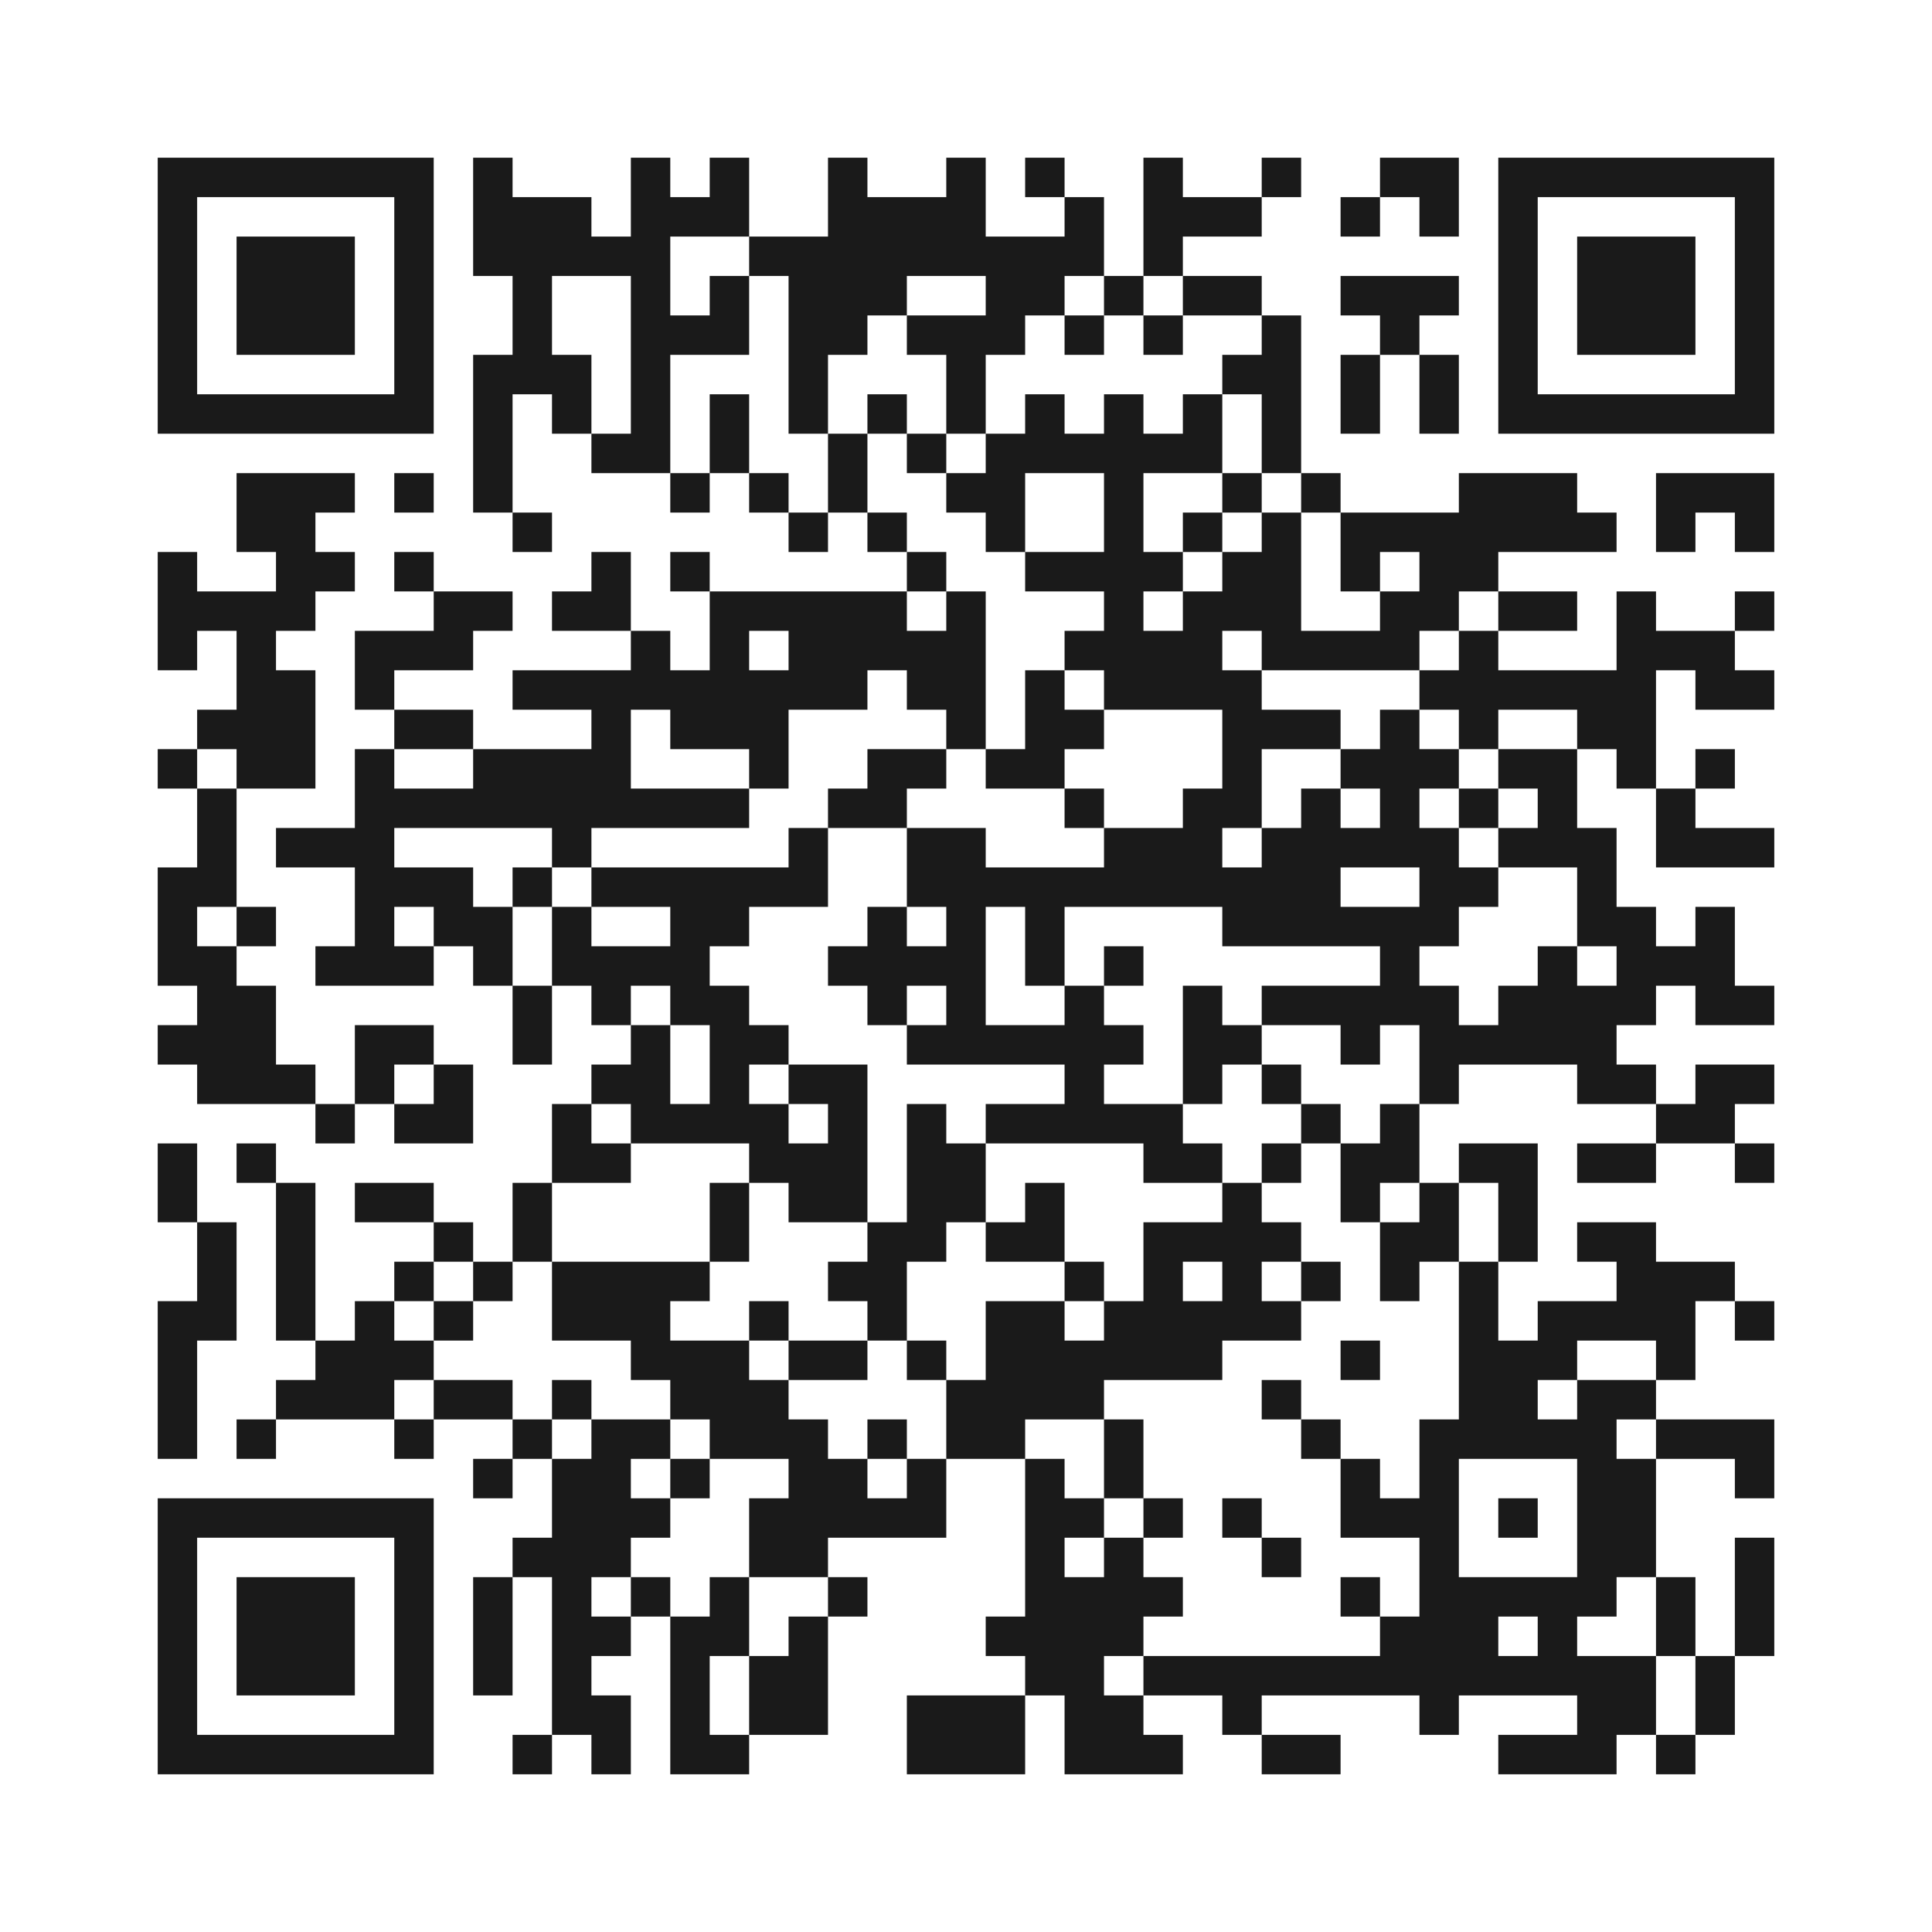
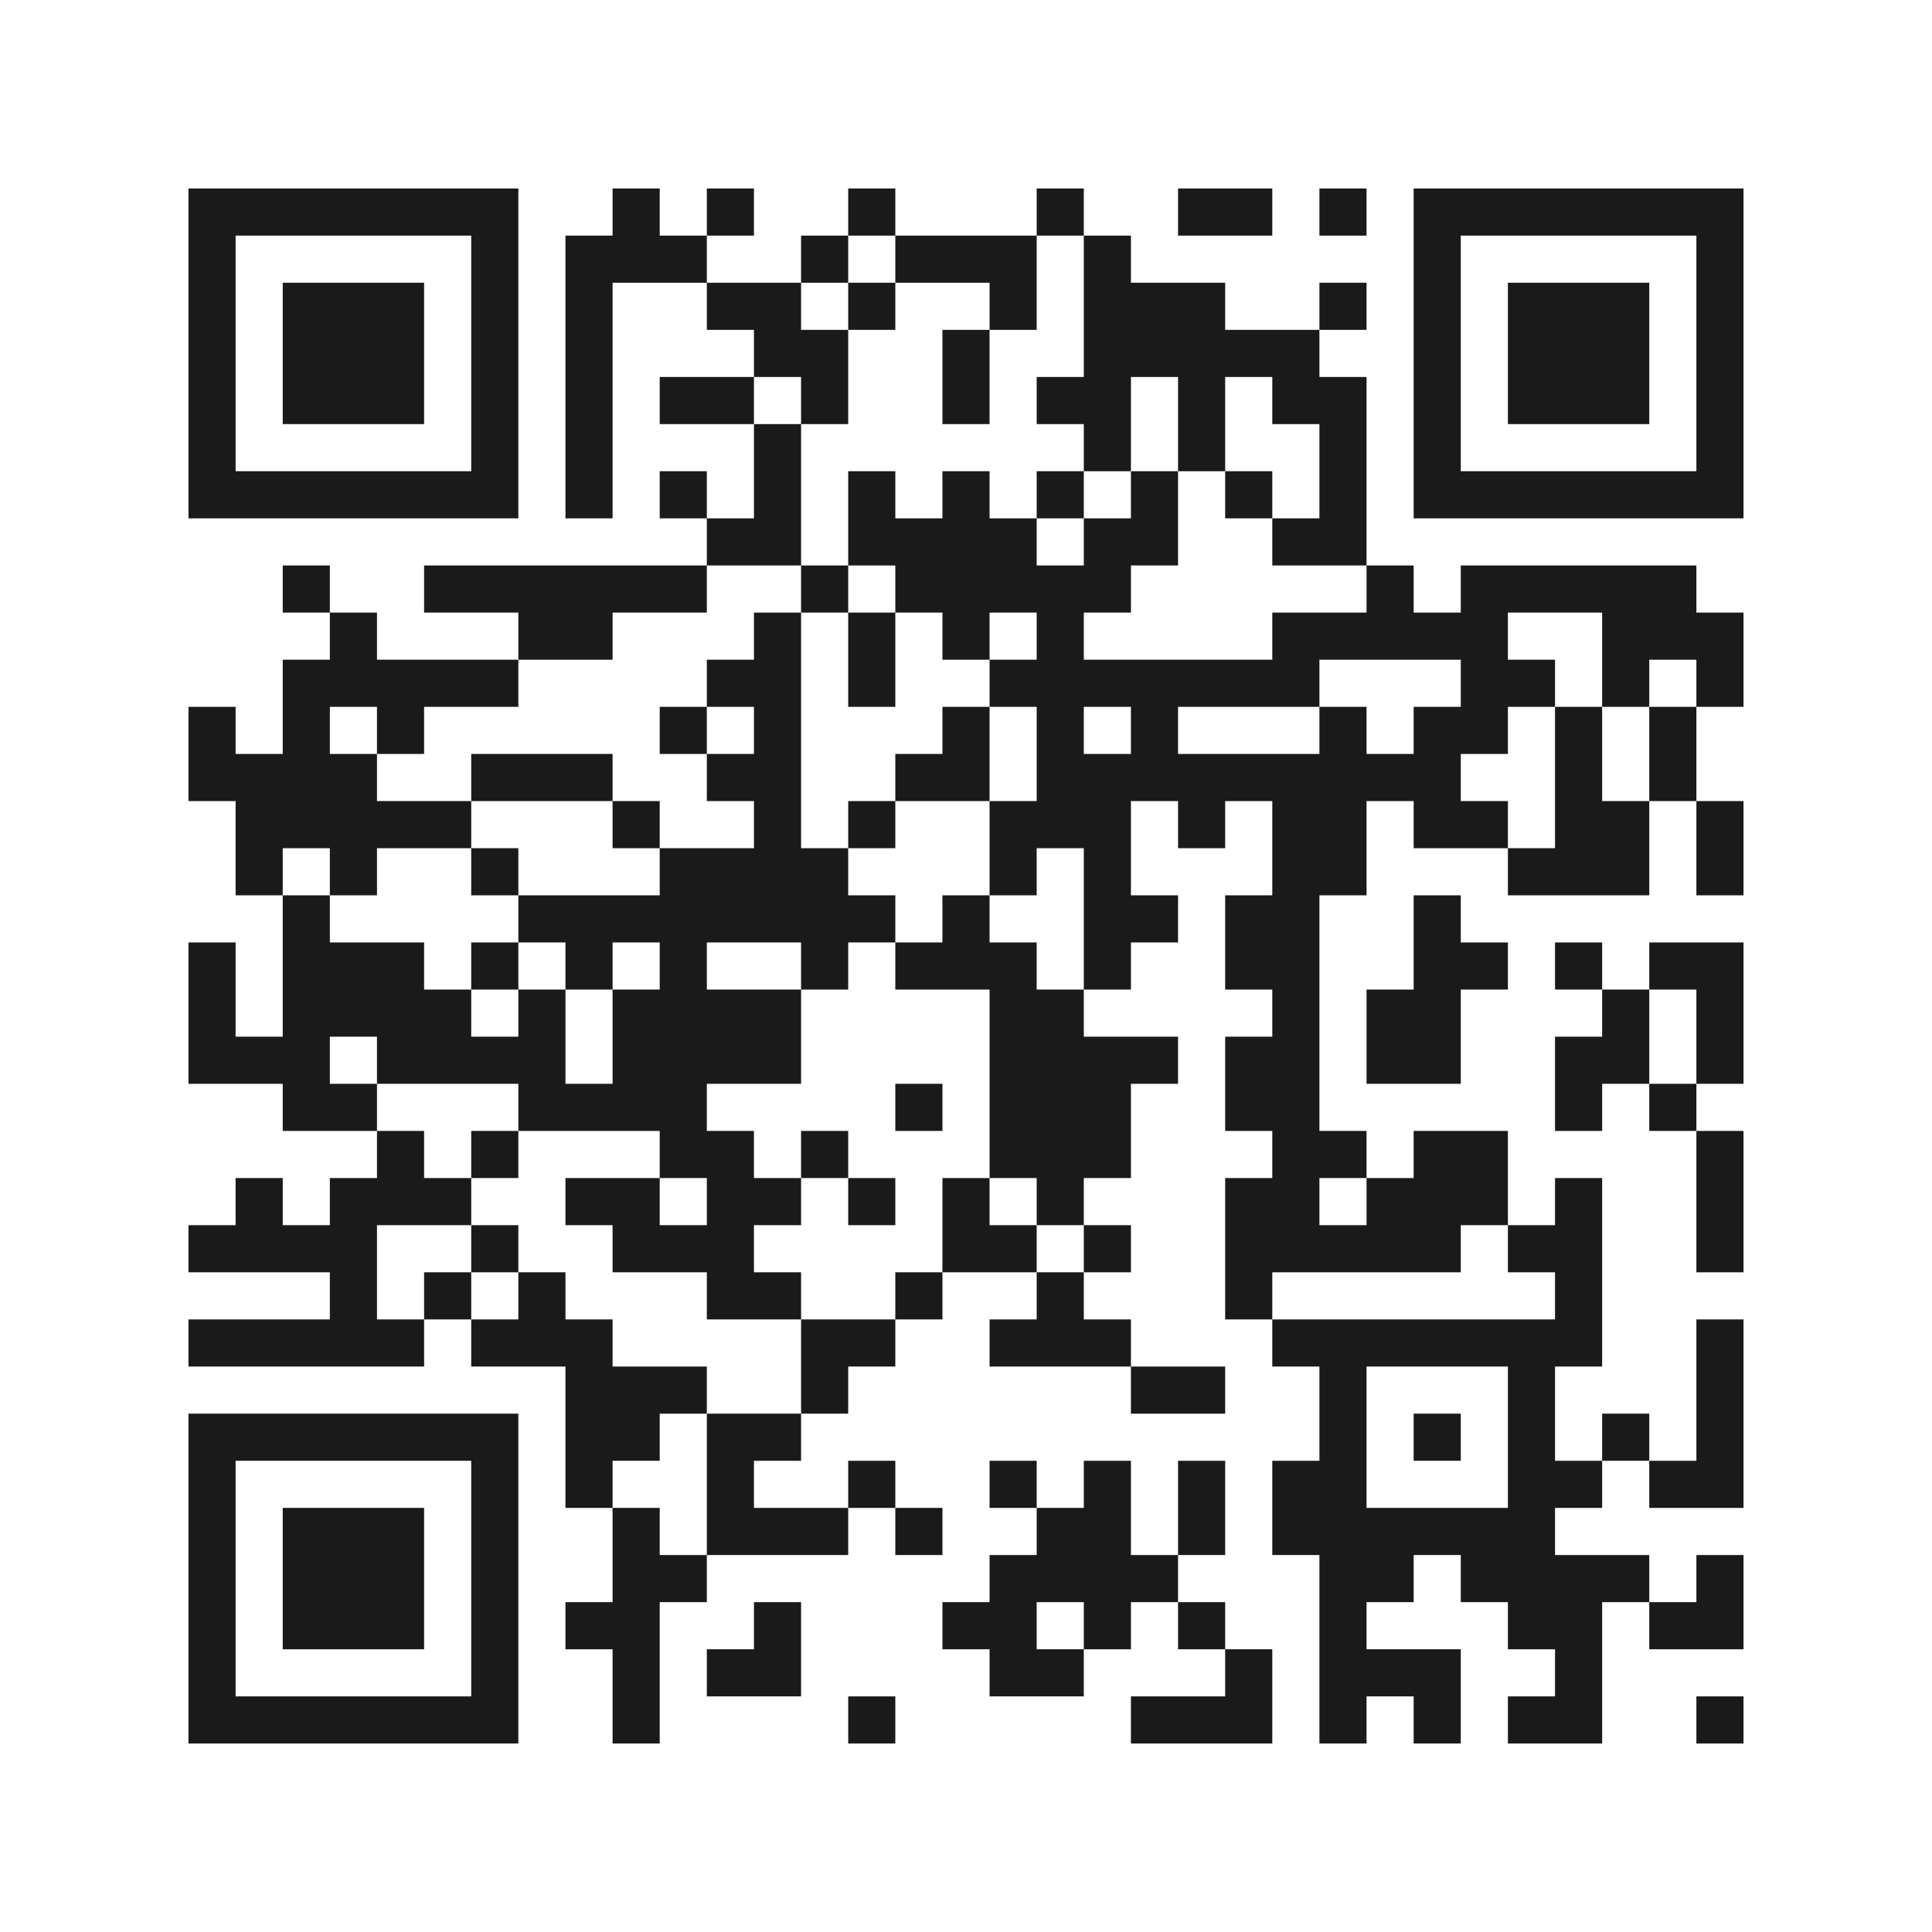
- <svg xmlns="http://www.w3.org/2000/svg" width="490" height="490" class="segno">
+ <svg xmlns="http://www.w3.org/2000/svg" width="410" height="410" class="segno">
  <g transform="scale(10)">
-     <path fill="#fff" d="M0 0h49v49h-49z" />
-     <path class="qrline" stroke="#1a1a1a" d="M4 4.5h7m1 0h1m3 0h1m1 0h1m2 0h1m2 0h1m1 0h1m2 0h1m2 0h1m2 0h2m1 0h7m-41 1h1m5 0h1m1 0h3m1 0h3m2 0h4m2 0h1m1 0h3m2 0h1m1 0h1m1 0h1m5 0h1m-41 1h1m1 0h3m1 0h1m1 0h5m2 0h9m1 0h1m8 0h1m1 0h3m1 0h1m-41 1h1m1 0h3m1 0h1m2 0h1m2 0h1m1 0h1m1 0h3m2 0h2m1 0h1m1 0h2m2 0h3m1 0h1m1 0h3m1 0h1m-41 1h1m1 0h3m1 0h1m2 0h1m2 0h3m1 0h2m1 0h3m1 0h1m1 0h1m2 0h1m2 0h1m2 0h1m1 0h3m1 0h1m-41 1h1m5 0h1m1 0h3m1 0h1m3 0h1m3 0h1m6 0h2m1 0h1m1 0h1m1 0h1m5 0h1m-41 1h7m1 0h1m1 0h1m1 0h1m1 0h1m1 0h1m1 0h1m1 0h1m1 0h1m1 0h1m1 0h1m1 0h1m1 0h1m1 0h1m1 0h7m-33 1h1m2 0h2m1 0h1m2 0h1m1 0h1m1 0h6m1 0h1m-27 1h3m1 0h1m1 0h1m4 0h1m1 0h1m1 0h1m2 0h2m2 0h1m2 0h1m1 0h1m3 0h3m2 0h3m-39 1h2m5 0h1m6 0h1m1 0h1m2 0h1m2 0h1m1 0h1m1 0h1m1 0h7m1 0h1m1 0h1m-41 1h1m2 0h2m1 0h1m4 0h1m1 0h1m5 0h1m2 0h4m1 0h2m1 0h1m1 0h2m-34 1h4m3 0h2m1 0h2m2 0h5m1 0h1m3 0h1m1 0h3m2 0h2m1 0h2m1 0h1m2 0h1m-41 1h1m1 0h1m2 0h3m4 0h1m1 0h1m1 0h5m2 0h4m1 0h4m1 0h1m3 0h3m-38 1h2m1 0h1m3 0h9m1 0h2m1 0h1m1 0h4m4 0h6m1 0h2m-40 1h3m2 0h2m3 0h1m1 0h3m4 0h1m1 0h2m3 0h3m1 0h1m1 0h1m2 0h2m-38 1h1m1 0h2m1 0h1m2 0h4m3 0h1m2 0h2m1 0h2m4 0h1m2 0h3m1 0h2m1 0h1m1 0h1m-39 1h1m3 0h10m2 0h2m4 0h1m2 0h2m1 0h1m1 0h1m1 0h1m1 0h1m2 0h1m-38 1h1m1 0h3m4 0h1m5 0h1m2 0h2m3 0h3m1 0h5m1 0h3m1 0h3m-41 1h2m3 0h3m1 0h1m1 0h6m2 0h11m2 0h2m2 0h1m-37 1h1m1 0h1m2 0h1m1 0h2m1 0h1m2 0h2m3 0h1m1 0h1m1 0h1m4 0h6m3 0h2m1 0h1m-40 1h2m2 0h3m1 0h1m1 0h4m3 0h4m1 0h1m1 0h1m6 0h1m3 0h1m1 0h3m-39 1h2m6 0h1m1 0h1m1 0h2m3 0h1m1 0h1m2 0h1m2 0h1m1 0h5m1 0h4m1 0h2m-41 1h3m2 0h2m2 0h1m2 0h1m1 0h2m3 0h6m1 0h2m2 0h1m1 0h5m-36 1h3m1 0h1m1 0h1m3 0h2m1 0h1m1 0h2m5 0h1m2 0h1m1 0h1m3 0h1m3 0h2m1 0h2m-37 1h1m1 0h2m2 0h1m1 0h4m1 0h1m1 0h1m1 0h5m3 0h1m1 0h1m6 0h2m-40 1h1m1 0h1m7 0h2m3 0h3m1 0h2m4 0h2m1 0h1m1 0h2m1 0h2m1 0h2m2 0h1m-41 1h1m2 0h1m1 0h2m2 0h1m4 0h1m1 0h2m1 0h2m1 0h1m4 0h1m2 0h1m1 0h1m1 0h1m-34 1h1m1 0h1m3 0h1m1 0h1m4 0h1m3 0h2m1 0h2m2 0h4m2 0h2m1 0h1m1 0h2m-37 1h1m1 0h1m2 0h1m1 0h1m1 0h4m3 0h2m4 0h1m1 0h1m1 0h1m1 0h1m1 0h1m1 0h1m3 0h3m-40 1h2m1 0h1m1 0h1m1 0h1m2 0h3m2 0h1m2 0h1m2 0h2m1 0h5m4 0h1m1 0h4m1 0h1m-41 1h1m3 0h3m5 0h3m1 0h2m1 0h1m1 0h6m3 0h1m2 0h3m2 0h1m-39 1h1m2 0h3m1 0h2m1 0h1m2 0h3m4 0h4m4 0h1m4 0h2m1 0h2m-38 1h1m1 0h1m3 0h1m2 0h1m1 0h2m1 0h3m1 0h1m1 0h2m2 0h1m4 0h1m2 0h5m1 0h3m-33 1h1m1 0h2m1 0h1m2 0h2m1 0h1m2 0h1m1 0h1m5 0h1m1 0h1m3 0h2m2 0h1m-41 1h7m3 0h3m2 0h5m2 0h2m1 0h1m1 0h1m2 0h3m1 0h1m1 0h2m-38 1h1m5 0h1m2 0h3m3 0h2m5 0h1m1 0h1m3 0h1m3 0h1m3 0h2m2 0h1m-41 1h1m1 0h3m1 0h1m1 0h1m1 0h1m1 0h1m1 0h1m2 0h1m4 0h4m4 0h1m1 0h5m1 0h1m1 0h1m-41 1h1m1 0h3m1 0h1m1 0h1m1 0h2m1 0h2m1 0h1m4 0h4m6 0h3m1 0h1m2 0h1m1 0h1m-41 1h1m1 0h3m1 0h1m1 0h1m1 0h1m2 0h1m1 0h2m5 0h2m1 0h13m1 0h1m-40 1h1m5 0h1m3 0h2m1 0h1m1 0h2m2 0h3m1 0h2m2 0h1m4 0h1m3 0h2m1 0h1m-40 1h7m2 0h1m1 0h1m1 0h2m4 0h3m1 0h3m2 0h2m4 0h3m1 0h1" />
+     <path fill="#fff" d="M0 0h41v41h-41z" />
+     <path class="qrline" stroke="#1a1a1a" d="M4 4.5h7m2 0h1m1 0h1m2 0h1m3 0h1m2 0h2m1 0h1m1 0h7m-33 1h1m5 0h1m1 0h3m2 0h1m1 0h3m1 0h1m6 0h1m5 0h1m-33 1h1m1 0h3m1 0h1m1 0h1m2 0h2m1 0h1m2 0h1m1 0h3m2 0h1m1 0h1m1 0h3m1 0h1m-33 1h1m1 0h3m1 0h1m1 0h1m3 0h2m2 0h1m2 0h5m2 0h1m1 0h3m1 0h1m-33 1h1m1 0h3m1 0h1m1 0h1m1 0h2m1 0h1m2 0h1m1 0h2m1 0h1m1 0h2m1 0h1m1 0h3m1 0h1m-33 1h1m5 0h1m1 0h1m3 0h1m6 0h1m1 0h1m2 0h1m1 0h1m5 0h1m-33 1h7m1 0h1m1 0h1m1 0h1m1 0h1m1 0h1m1 0h1m1 0h1m1 0h1m1 0h1m1 0h7m-22 1h2m1 0h4m1 0h2m2 0h2m-23 1h1m2 0h6m2 0h1m1 0h5m5 0h1m1 0h5m-29 1h1m3 0h2m3 0h1m1 0h1m1 0h1m1 0h1m4 0h5m2 0h3m-31 1h5m4 0h2m1 0h1m2 0h7m3 0h2m1 0h1m1 0h1m-33 1h1m1 0h1m1 0h1m5 0h1m1 0h1m3 0h1m1 0h1m1 0h1m3 0h1m1 0h2m1 0h1m1 0h1m-32 1h4m2 0h3m2 0h2m2 0h2m1 0h9m2 0h1m1 0h1m-31 1h5m3 0h1m2 0h1m1 0h1m2 0h3m1 0h1m1 0h2m1 0h2m1 0h2m1 0h1m-32 1h1m1 0h1m2 0h1m3 0h4m3 0h1m1 0h1m3 0h2m3 0h3m1 0h1m-31 1h1m4 0h8m1 0h1m2 0h2m1 0h2m2 0h1m-27 1h1m1 0h3m1 0h1m1 0h1m1 0h1m2 0h1m1 0h3m1 0h1m2 0h2m2 0h2m1 0h1m1 0h2m-33 1h1m1 0h4m1 0h1m1 0h4m4 0h2m4 0h1m1 0h2m3 0h1m1 0h1m-33 1h3m1 0h4m1 0h4m4 0h4m1 0h2m1 0h2m2 0h2m1 0h1m-31 1h2m3 0h4m4 0h1m1 0h3m2 0h2m5 0h1m1 0h1m-28 1h1m1 0h1m3 0h2m1 0h1m3 0h3m3 0h2m1 0h2m4 0h1m-32 1h1m1 0h3m2 0h2m1 0h2m1 0h1m1 0h1m1 0h1m3 0h2m1 0h3m1 0h1m2 0h1m-33 1h4m2 0h1m2 0h3m4 0h2m1 0h1m2 0h5m1 0h2m2 0h1m-30 1h1m1 0h1m1 0h1m3 0h2m2 0h1m2 0h1m3 0h1m6 0h1m-30 1h5m1 0h3m4 0h2m2 0h3m3 0h7m2 0h1m-25 1h3m2 0h1m6 0h2m2 0h1m3 0h1m3 0h1m-33 1h7m1 0h2m1 0h2m11 0h1m1 0h1m1 0h1m1 0h1m1 0h1m-33 1h1m5 0h1m1 0h1m2 0h1m2 0h1m2 0h1m1 0h1m1 0h1m1 0h2m3 0h2m1 0h2m-33 1h1m1 0h3m1 0h1m2 0h1m1 0h3m1 0h1m2 0h2m1 0h1m1 0h6m-29 1h1m1 0h3m1 0h1m2 0h2m6 0h4m3 0h2m1 0h4m1 0h1m-33 1h1m1 0h3m1 0h1m1 0h2m2 0h1m3 0h2m1 0h1m1 0h1m2 0h1m3 0h2m1 0h2m-33 1h1m5 0h1m2 0h1m1 0h2m4 0h2m3 0h1m1 0h3m2 0h1m-30 1h7m2 0h1m4 0h1m5 0h3m1 0h1m1 0h1m1 0h2m2 0h1" />
  </g>
</svg>
